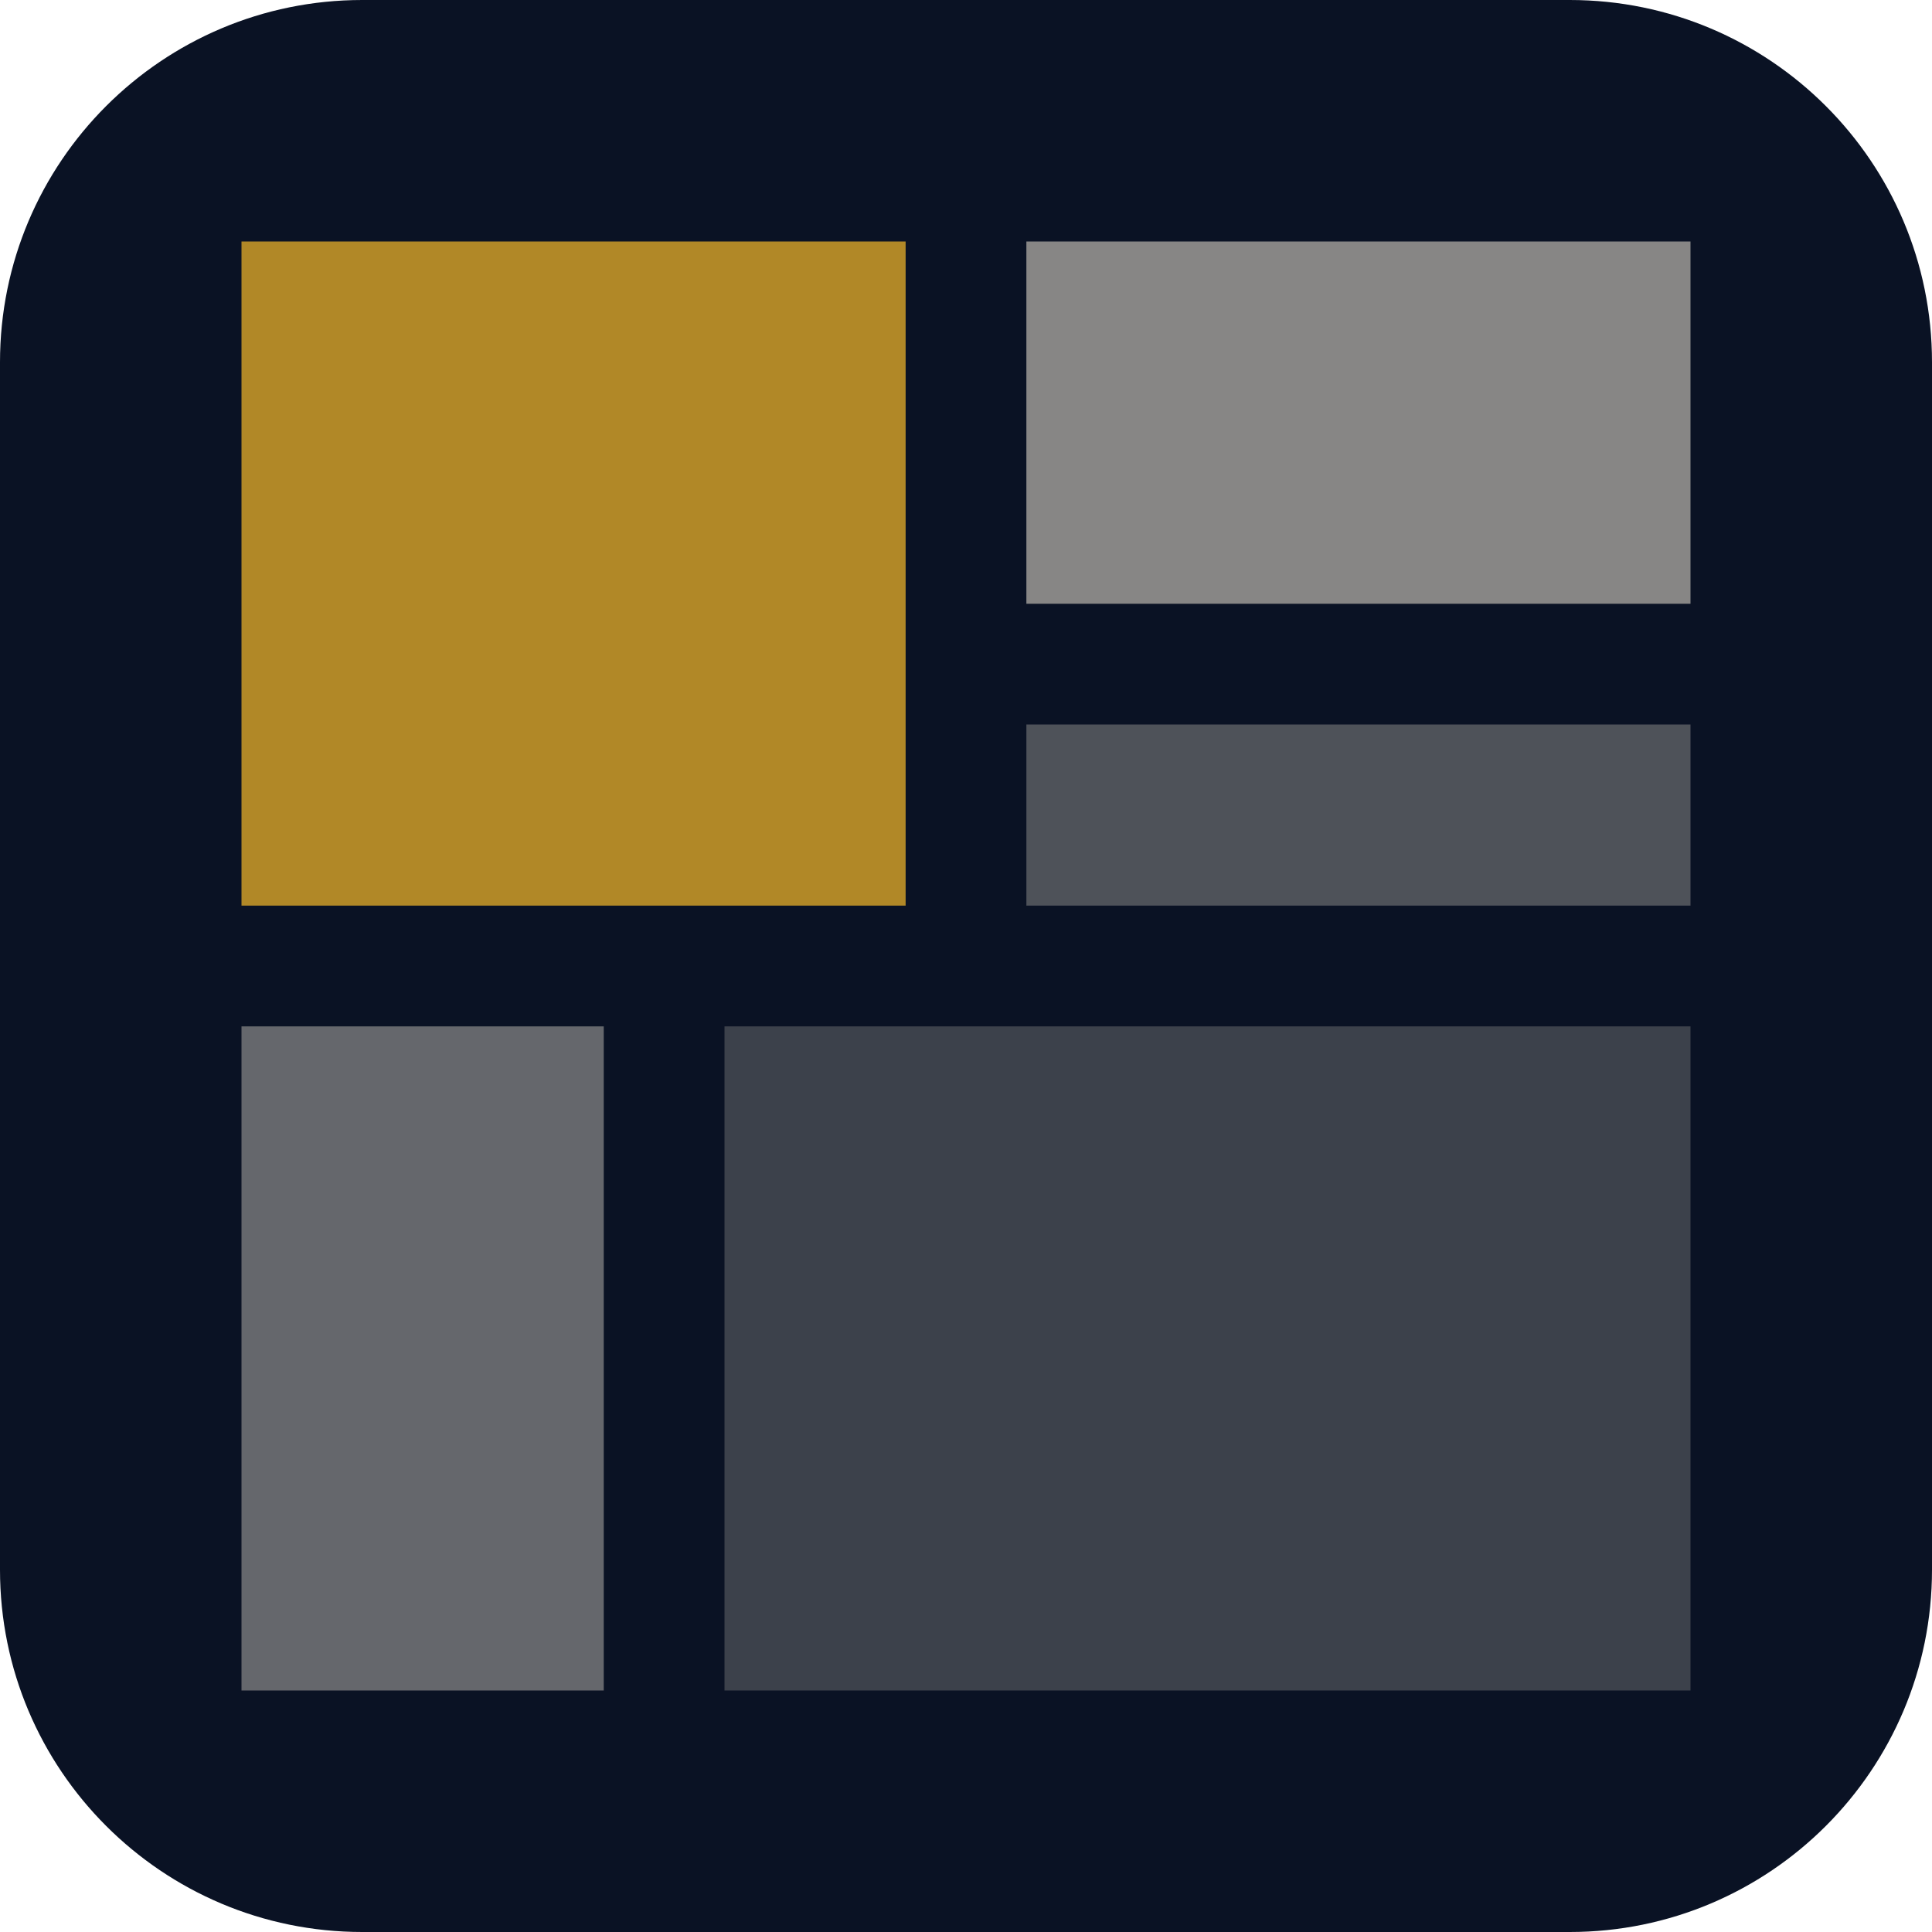
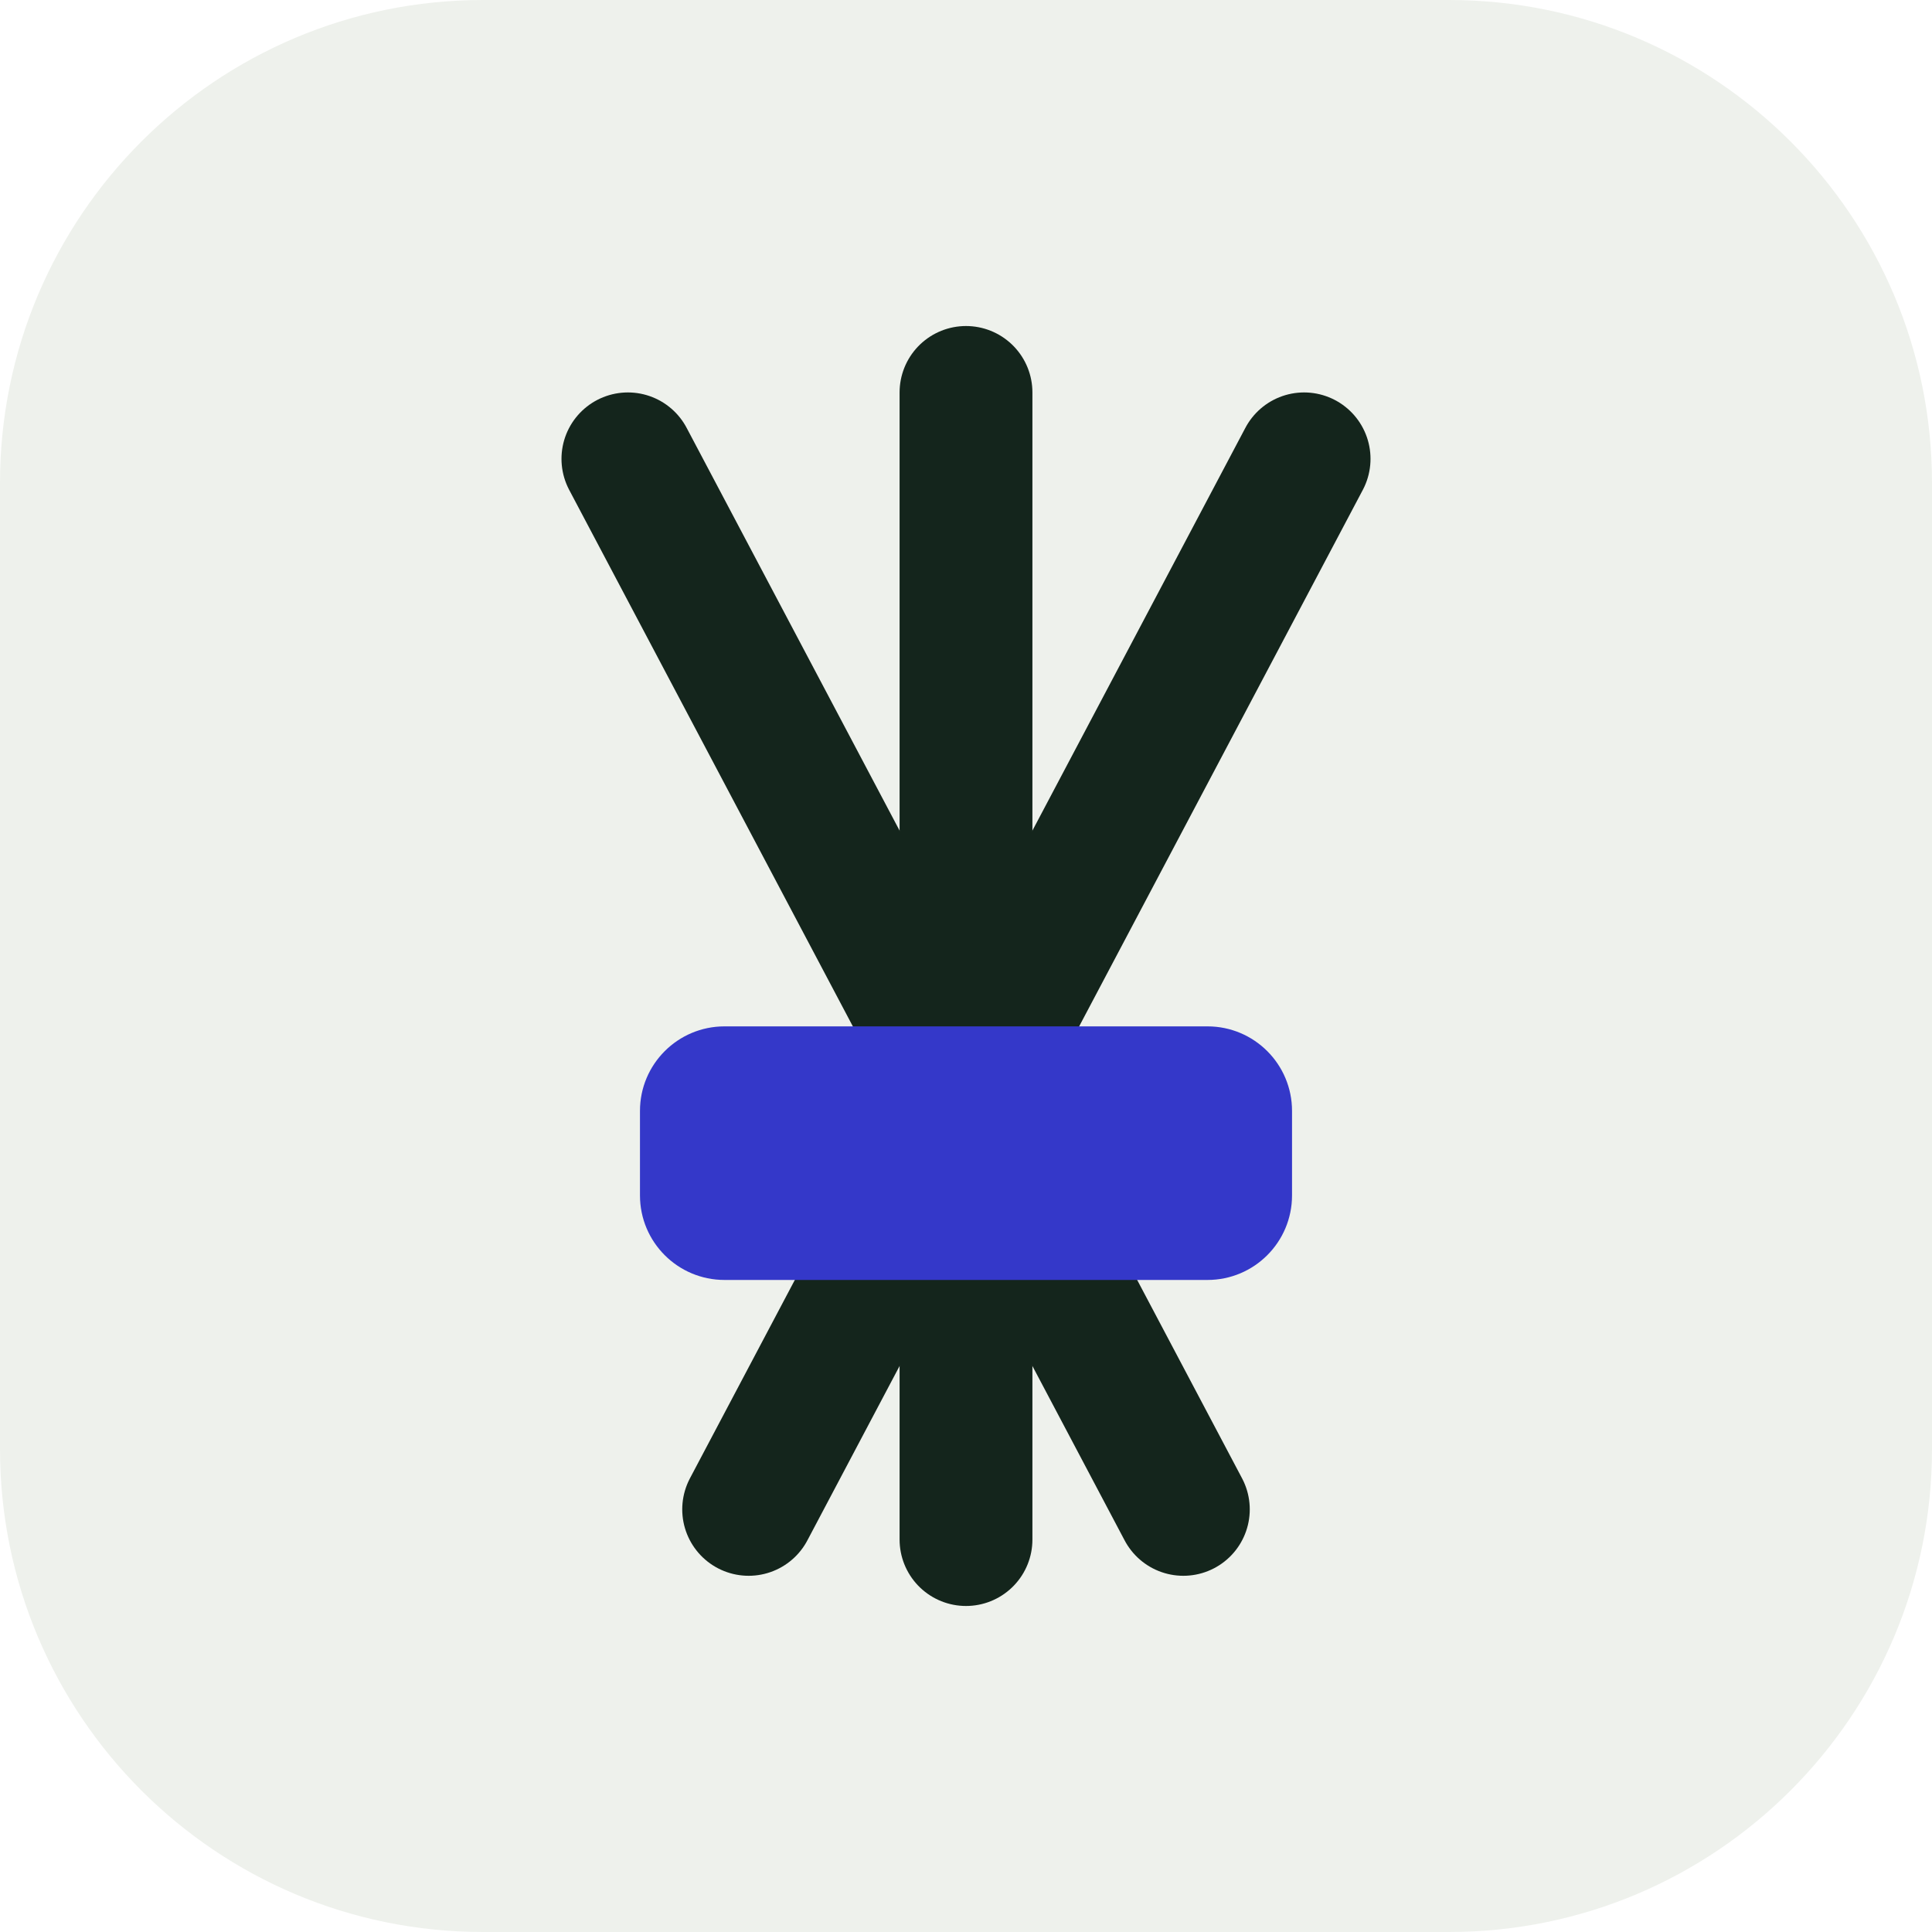
<svg xmlns="http://www.w3.org/2000/svg" viewBox="0 0 32 32">
-   <rect width="32" height="32" rx="6" fill="#0a1224" />
-   <g transform="translate(4 4)">
-     <rect x="0" y="0" width="11" height="11" fill="#b18827" />
-     <rect x="13" y="0" width="11" height="6" fill="#ede6d6" opacity="0.55" />
-     <rect x="13" y="8" width="11" height="3" fill="#ede6d6" opacity="0.3" />
-     <rect x="0" y="13" width="6" height="11" fill="#ede6d6" opacity="0.4" />
-     <rect x="8" y="13" width="16" height="11" fill="#ede6d6" opacity="0.22" />
+   <rect width="32" height="32" rx="8" fill="#eef1ec" />
+   <g transform="translate(4 4)" fill="none" stroke="#14251c" stroke-width="2.2" stroke-linecap="round">
+     <path d="M12 2.5 V21.5" />
+     <path d="M6.4 3.6 L15.6 21" />
+     <path d="M17.6 3.6 L8.4 21" />
  </g>
+   <rect x="10.6" y="17" width="10.8" height="4.2" rx="1.4" fill="#3438c9" />
</svg>
